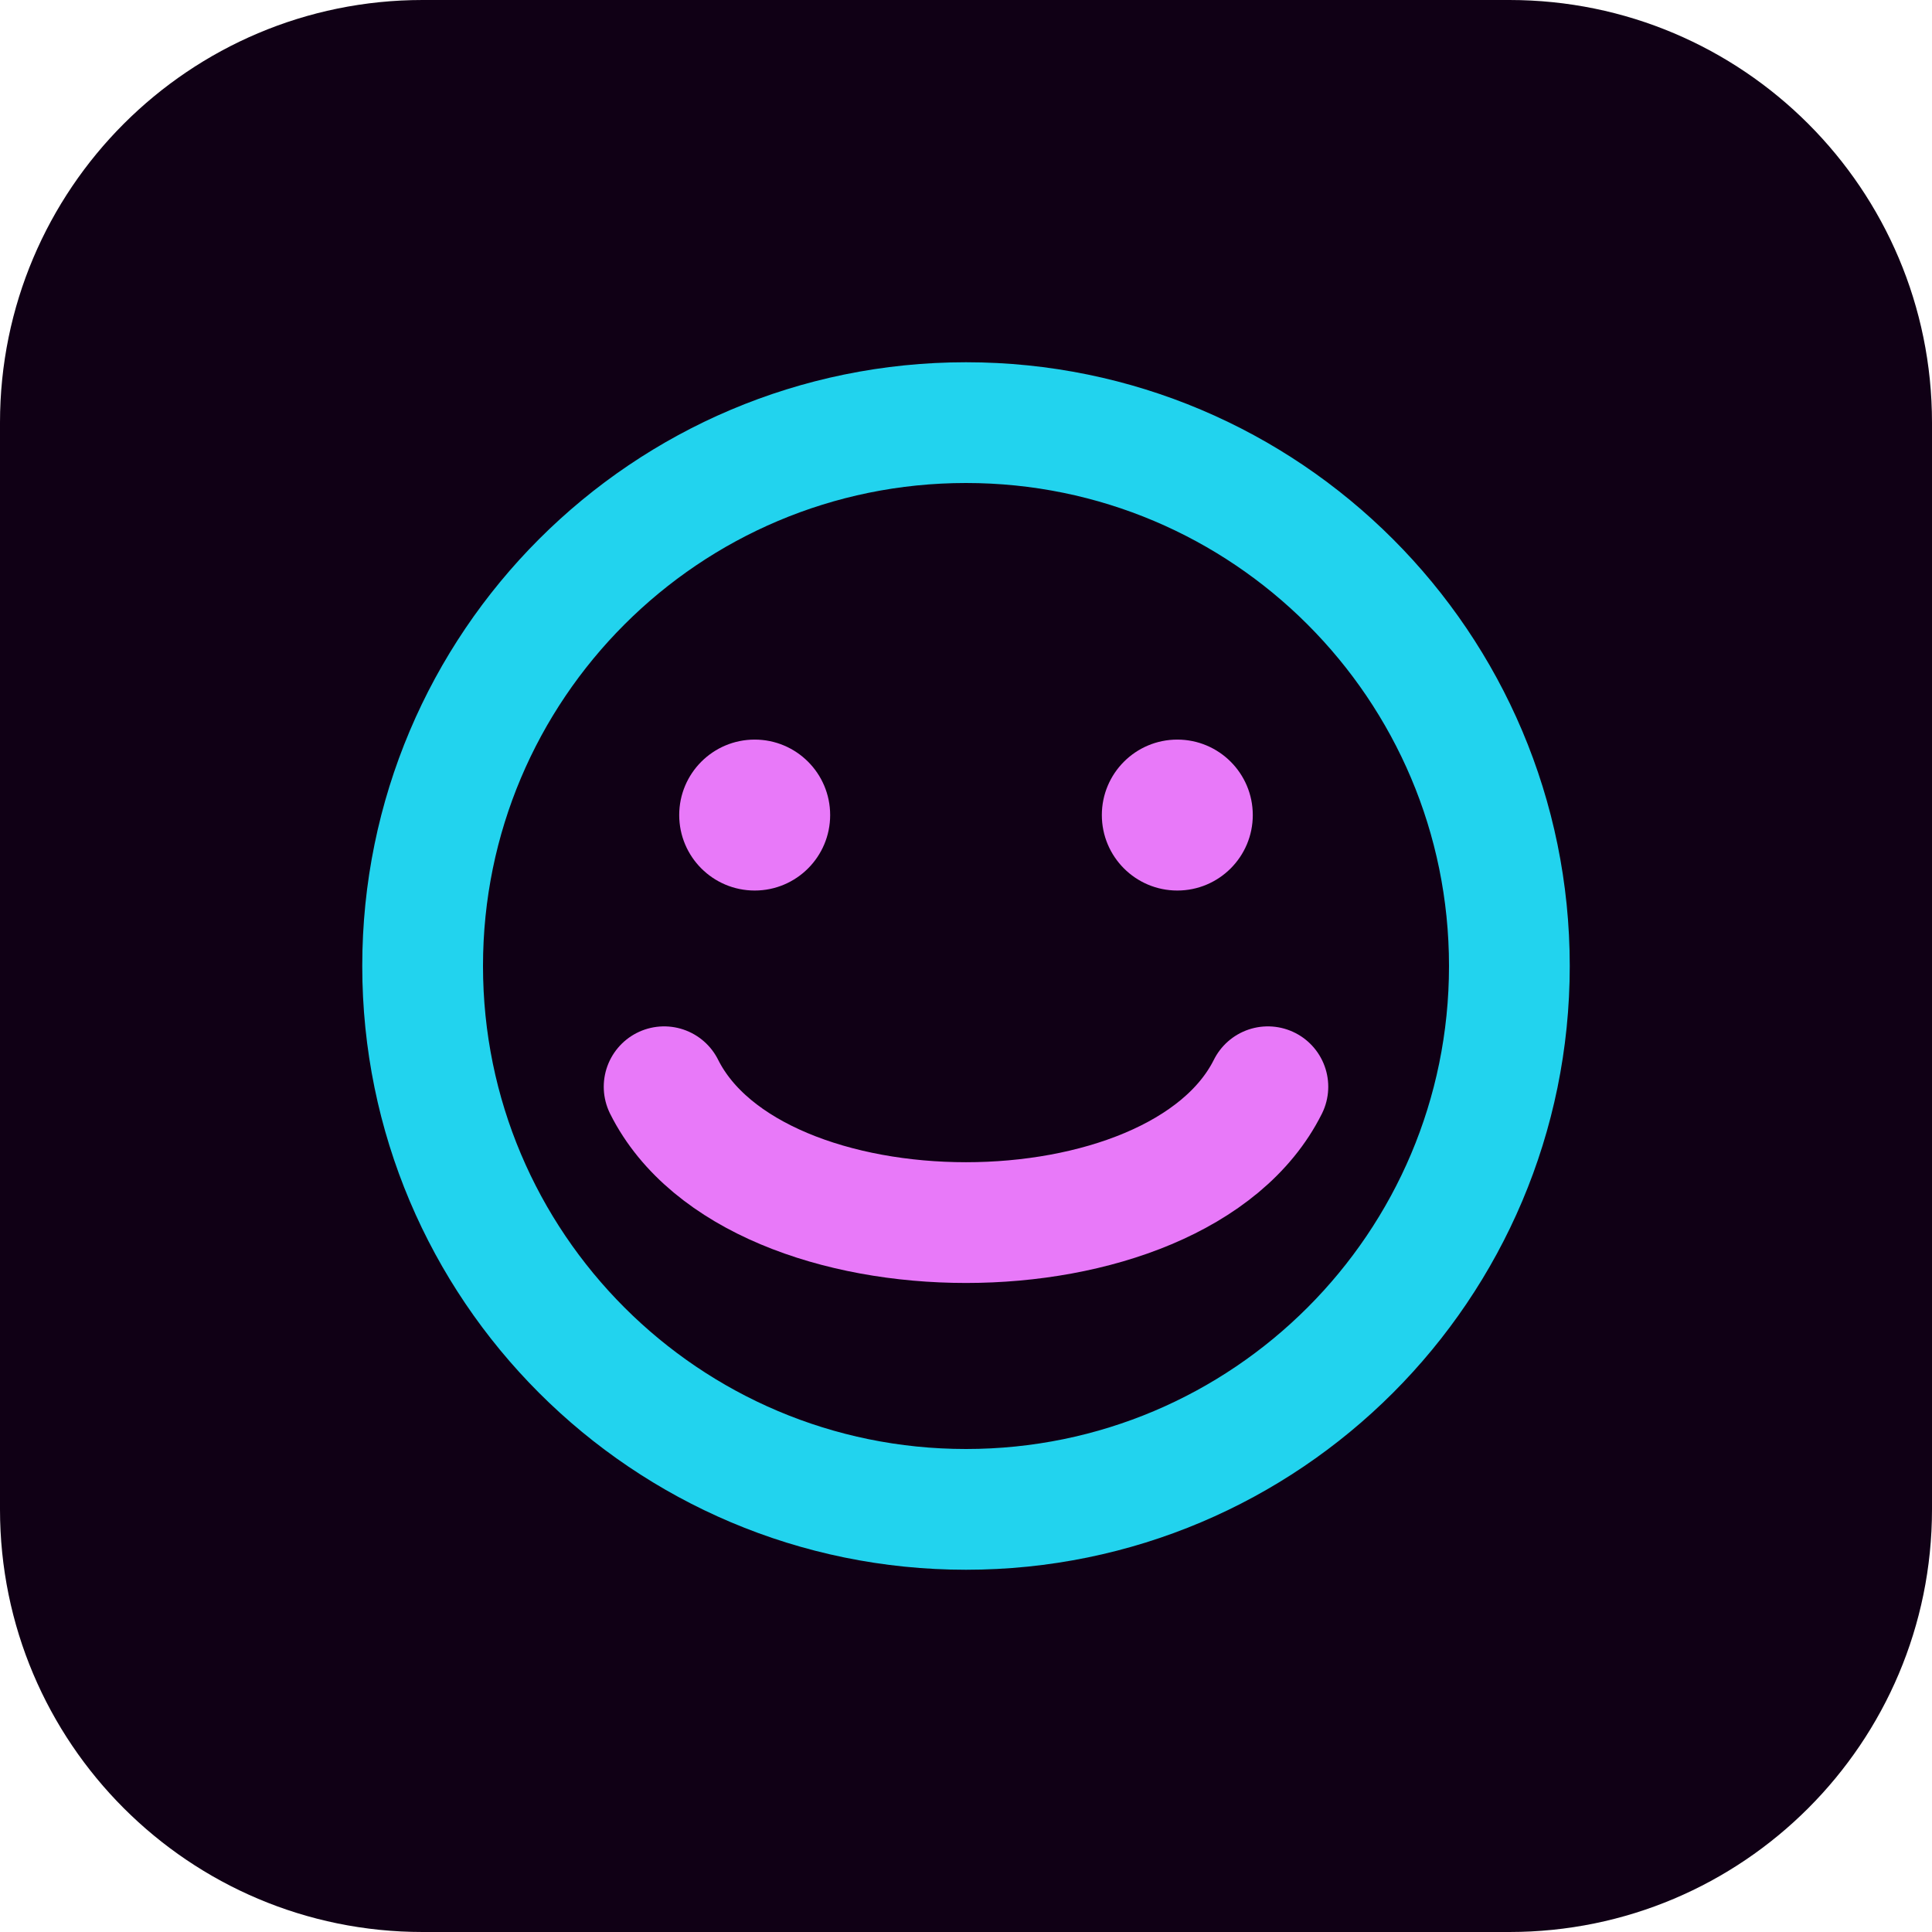
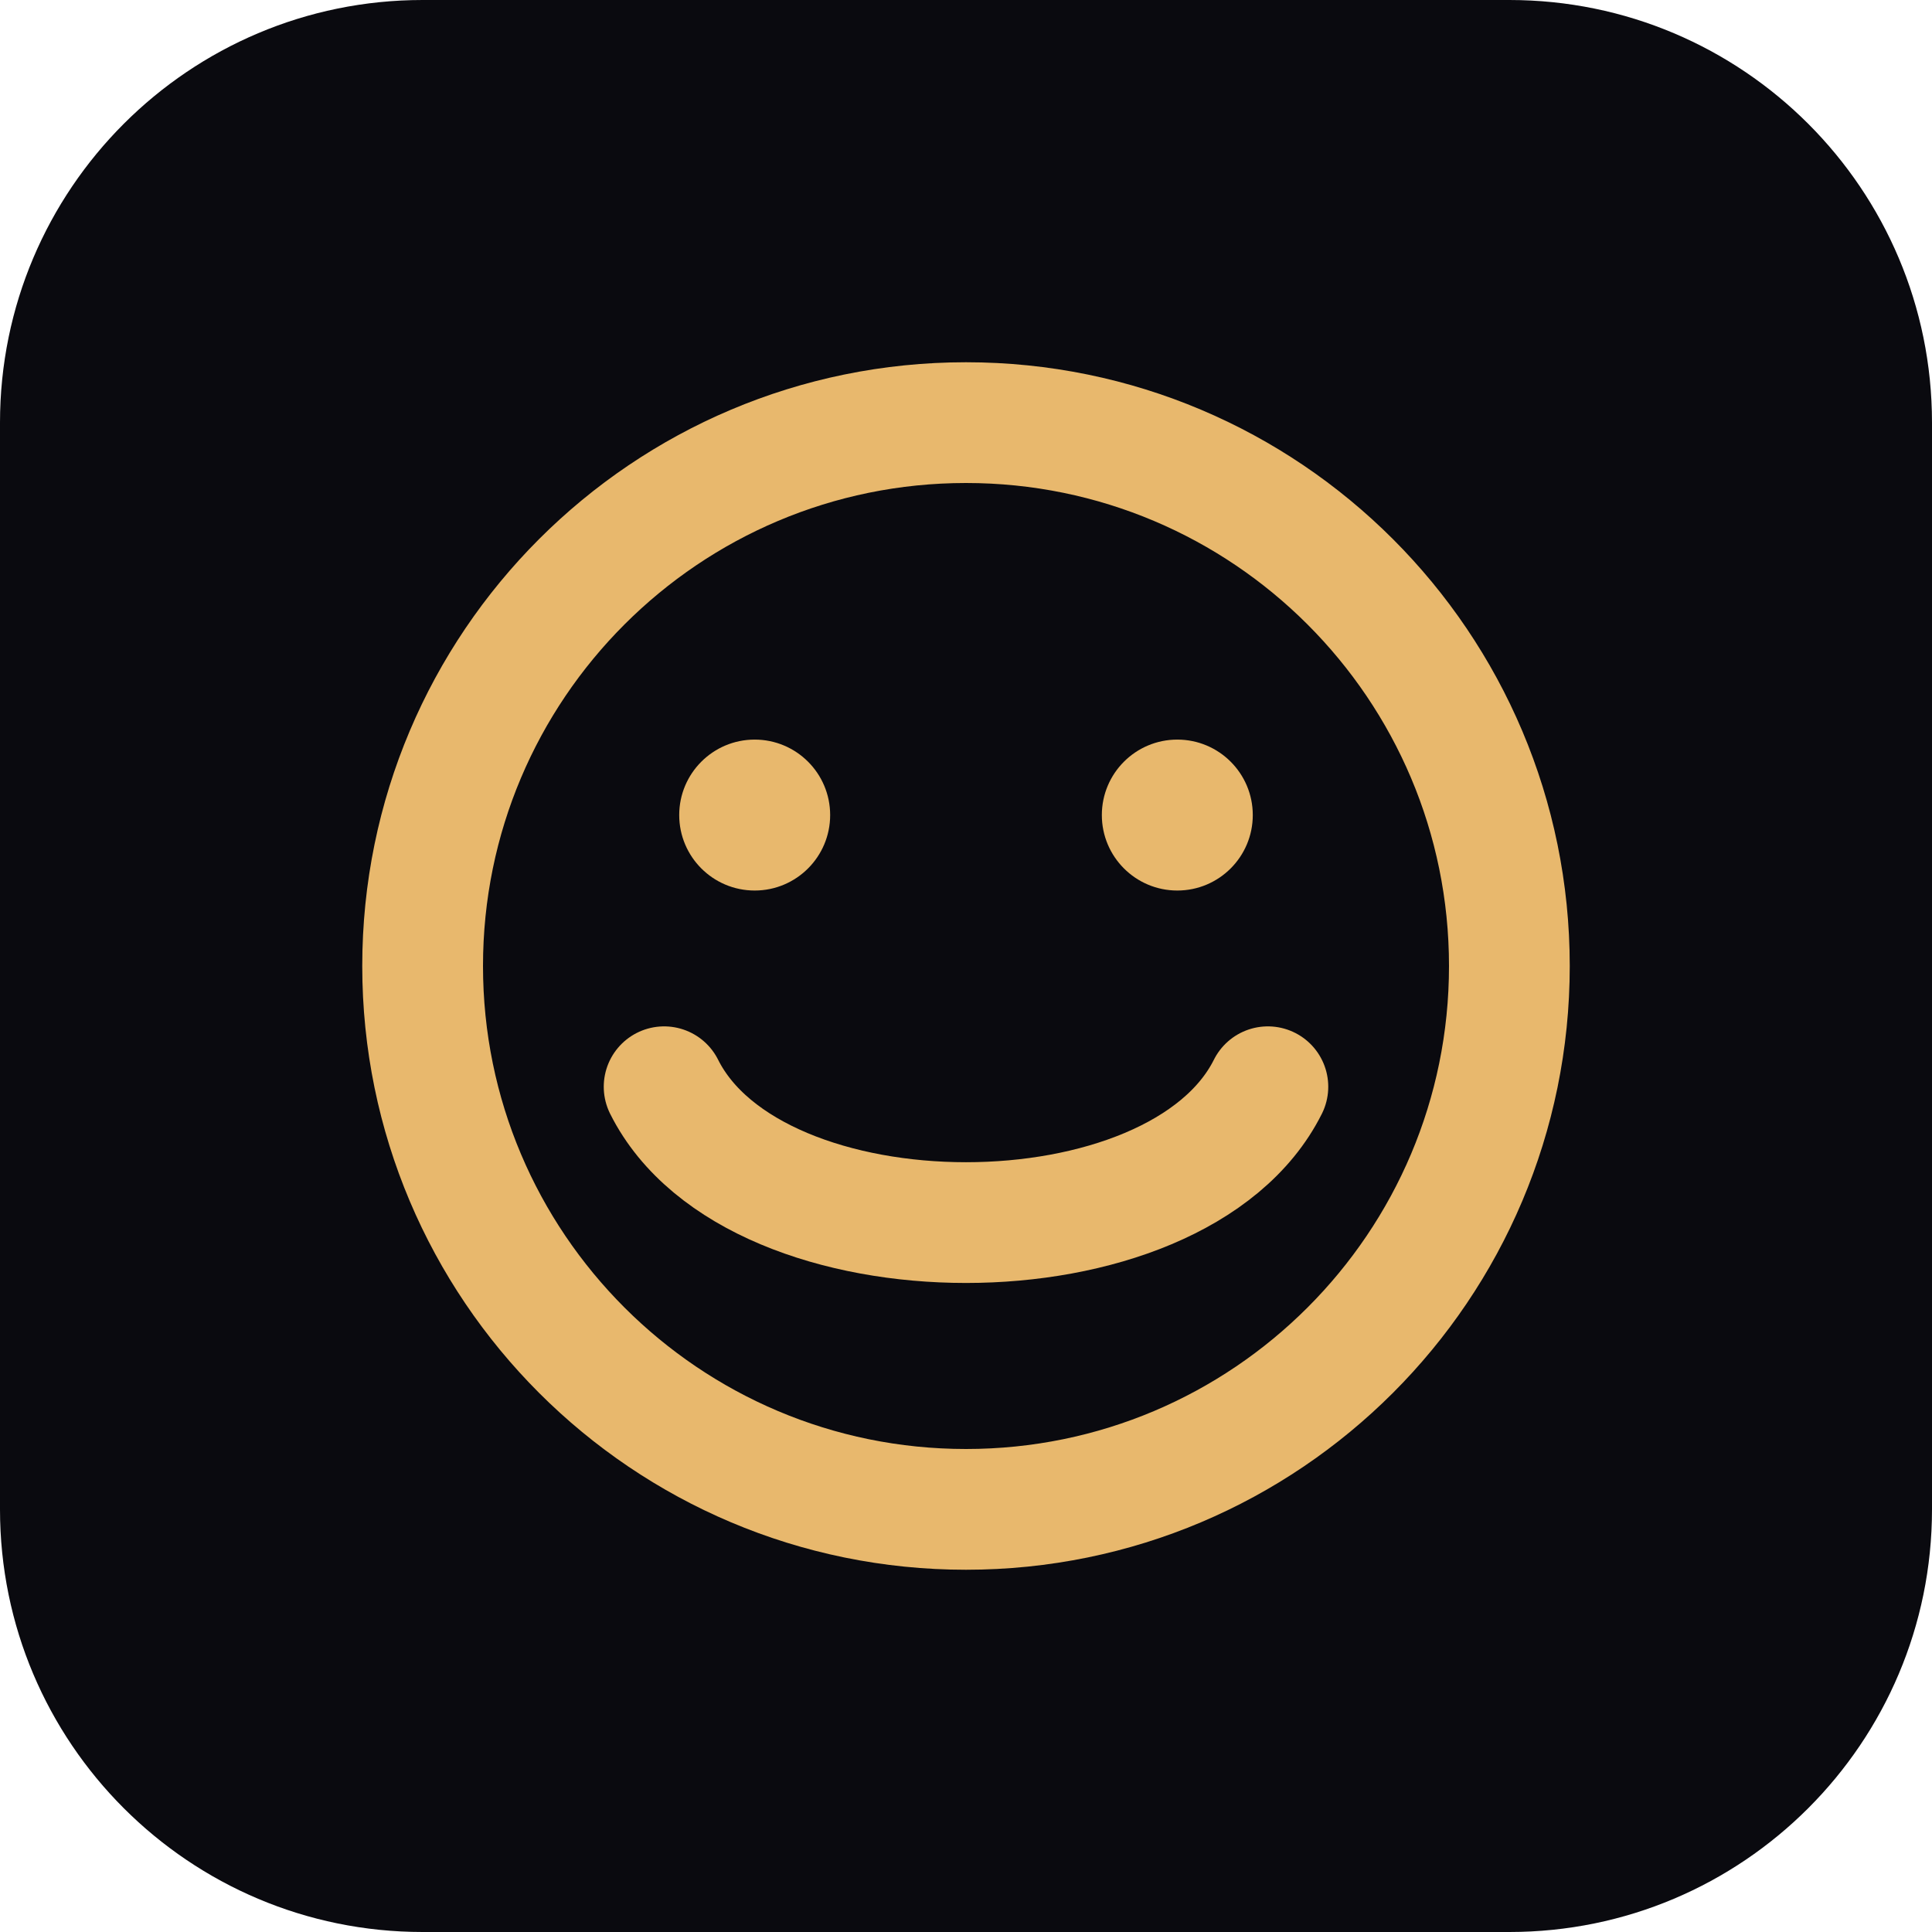
<svg xmlns="http://www.w3.org/2000/svg" viewBox="0 0 64 64">
-   <rect width="64" height="64" rx="14" fill="#100015" />
-   <circle cx="32" cy="32" r="18" fill="none" stroke="#22d3ee" stroke-width="4" />
-   <path d="M22 36c3 6 17 6 20 0" fill="none" stroke="#e879f9" stroke-width="4" stroke-linecap="round" />
-   <circle cx="25" cy="27" r="2.5" fill="#e879f9" />
-   <circle cx="39" cy="27" r="2.5" fill="#e879f9" />
+   <rect width="64" height="64" rx="14" fill="#0a0a0f" />
+   <circle cx="32" cy="32" r="18" fill="none" stroke="#e8b86d" stroke-width="4" />
+   <path d="M22 36c3 6 17 6 20 0" fill="none" stroke="#e8b86d" stroke-width="4" stroke-linecap="round" />
+   <circle cx="25" cy="27" r="2.5" fill="#e8b86d" />
+   <circle cx="39" cy="27" r="2.5" fill="#e8b86d" />
</svg>
